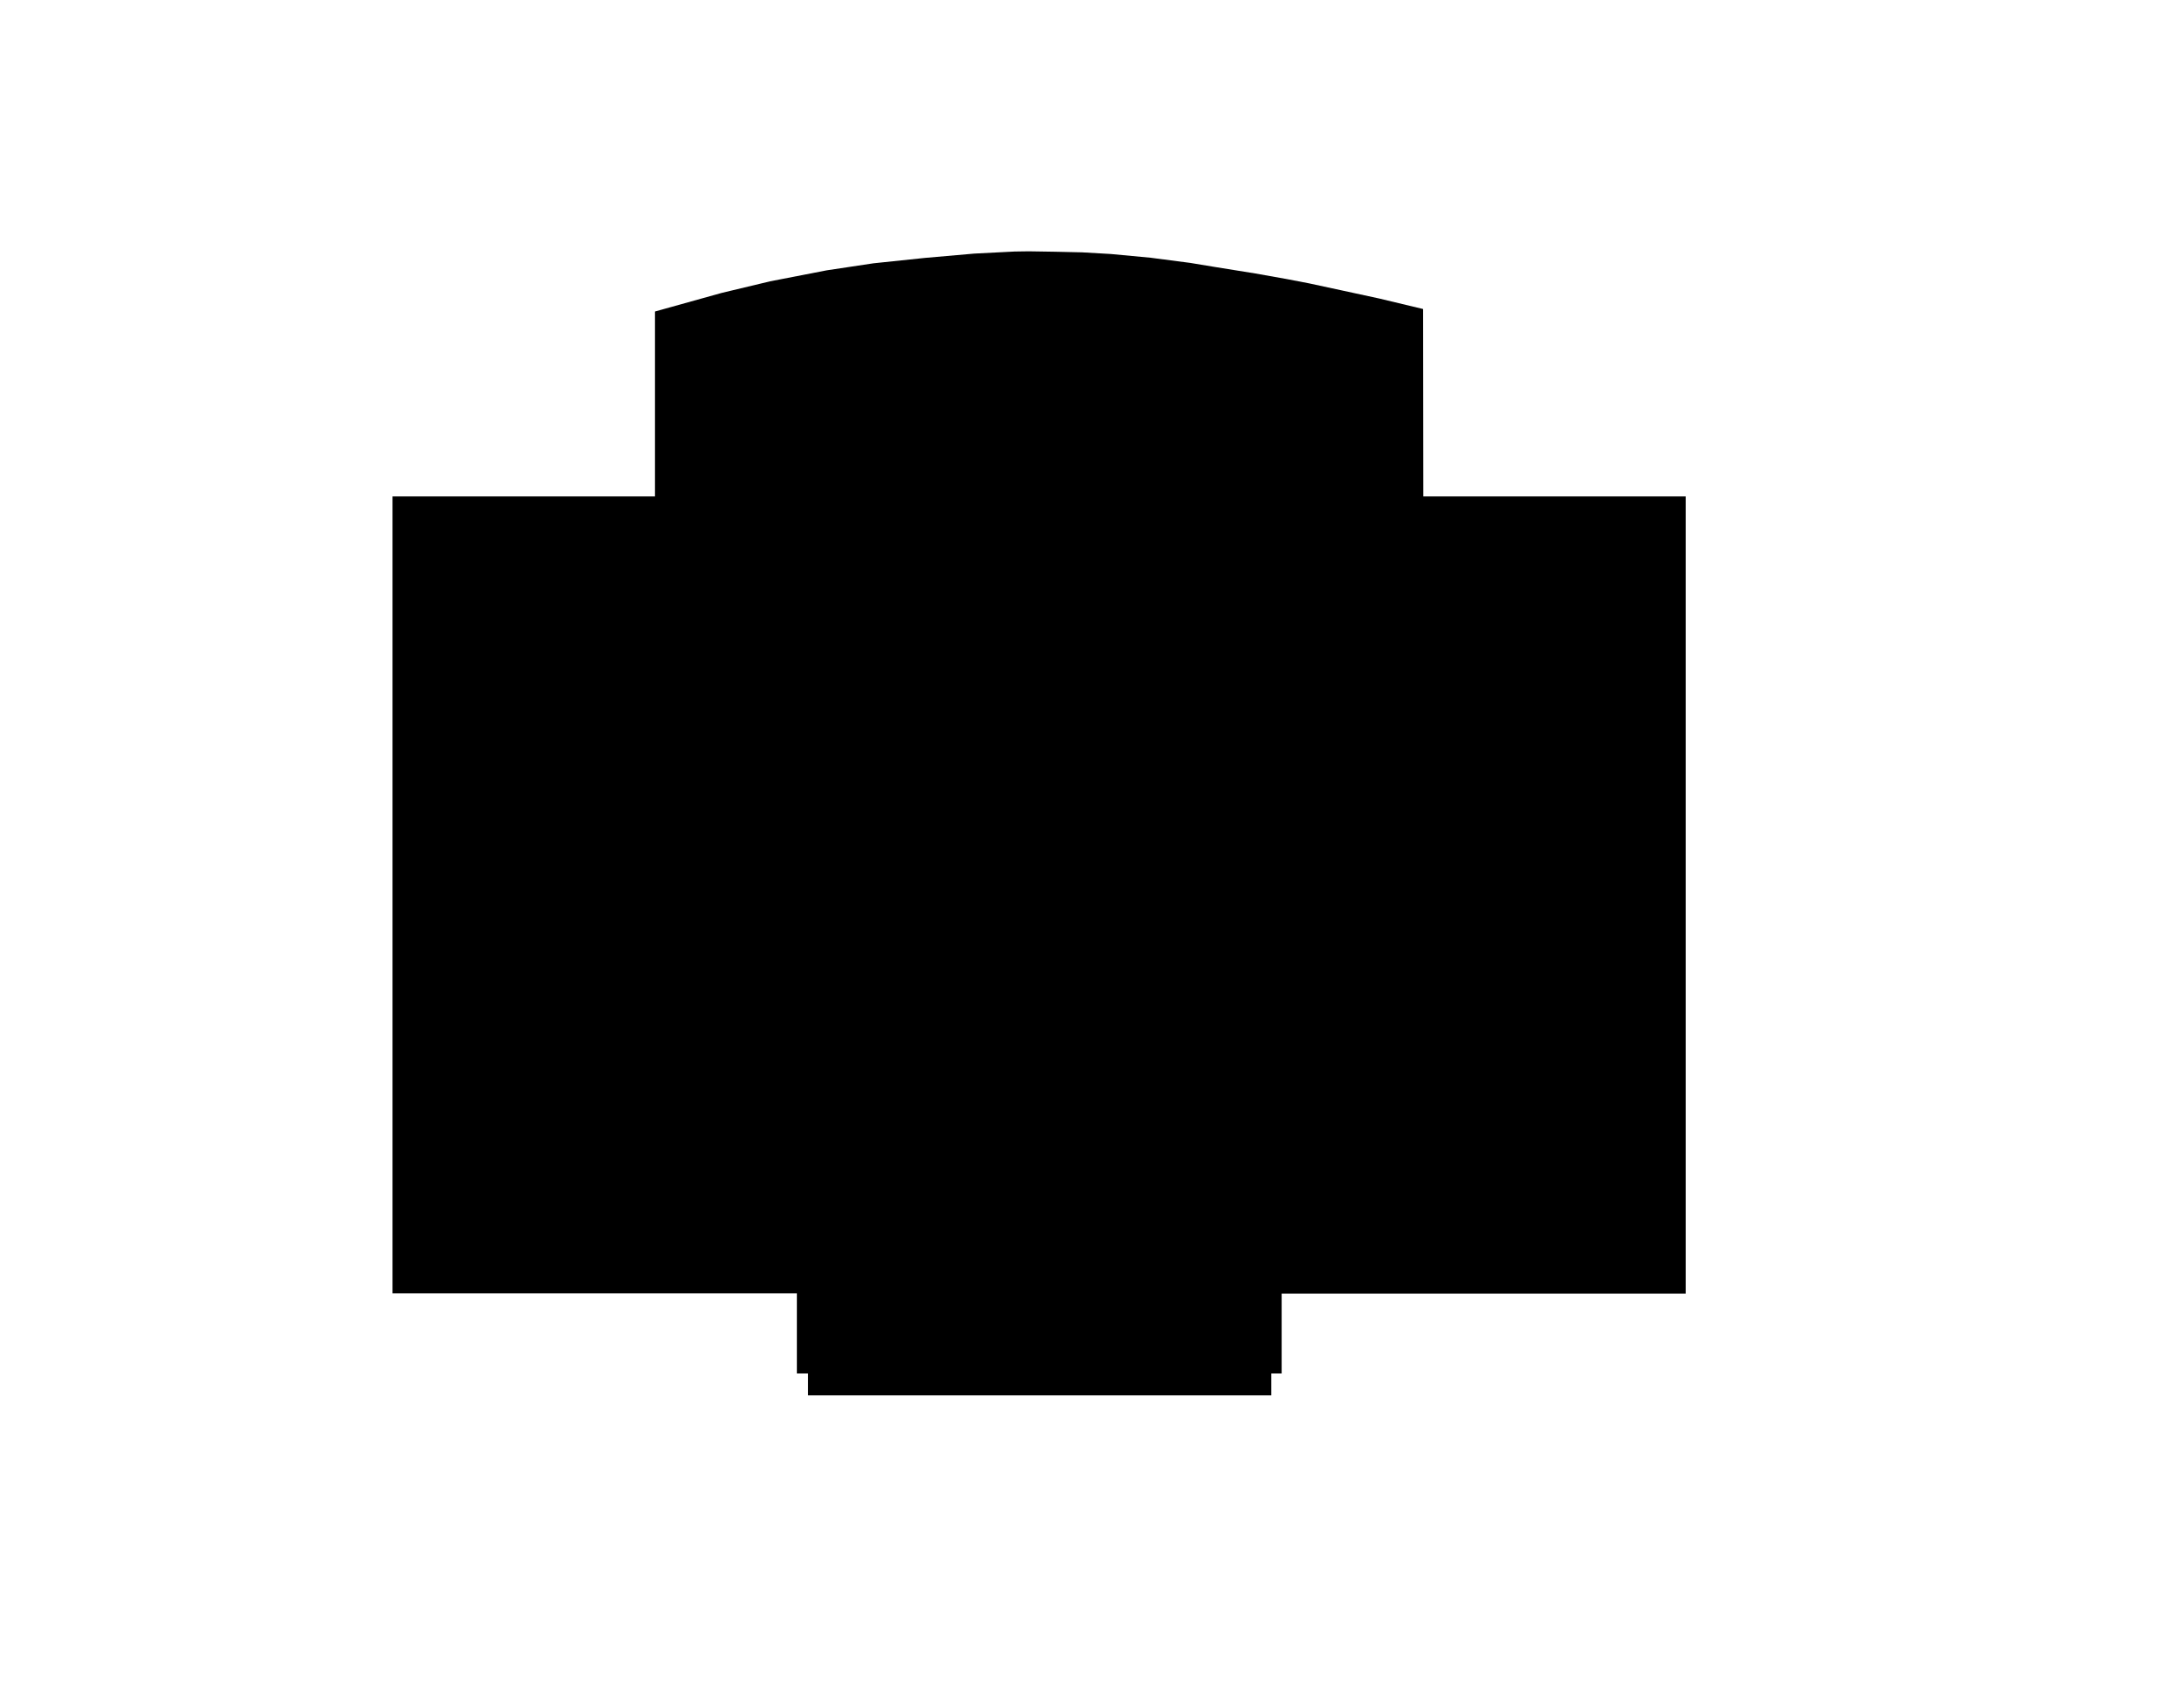
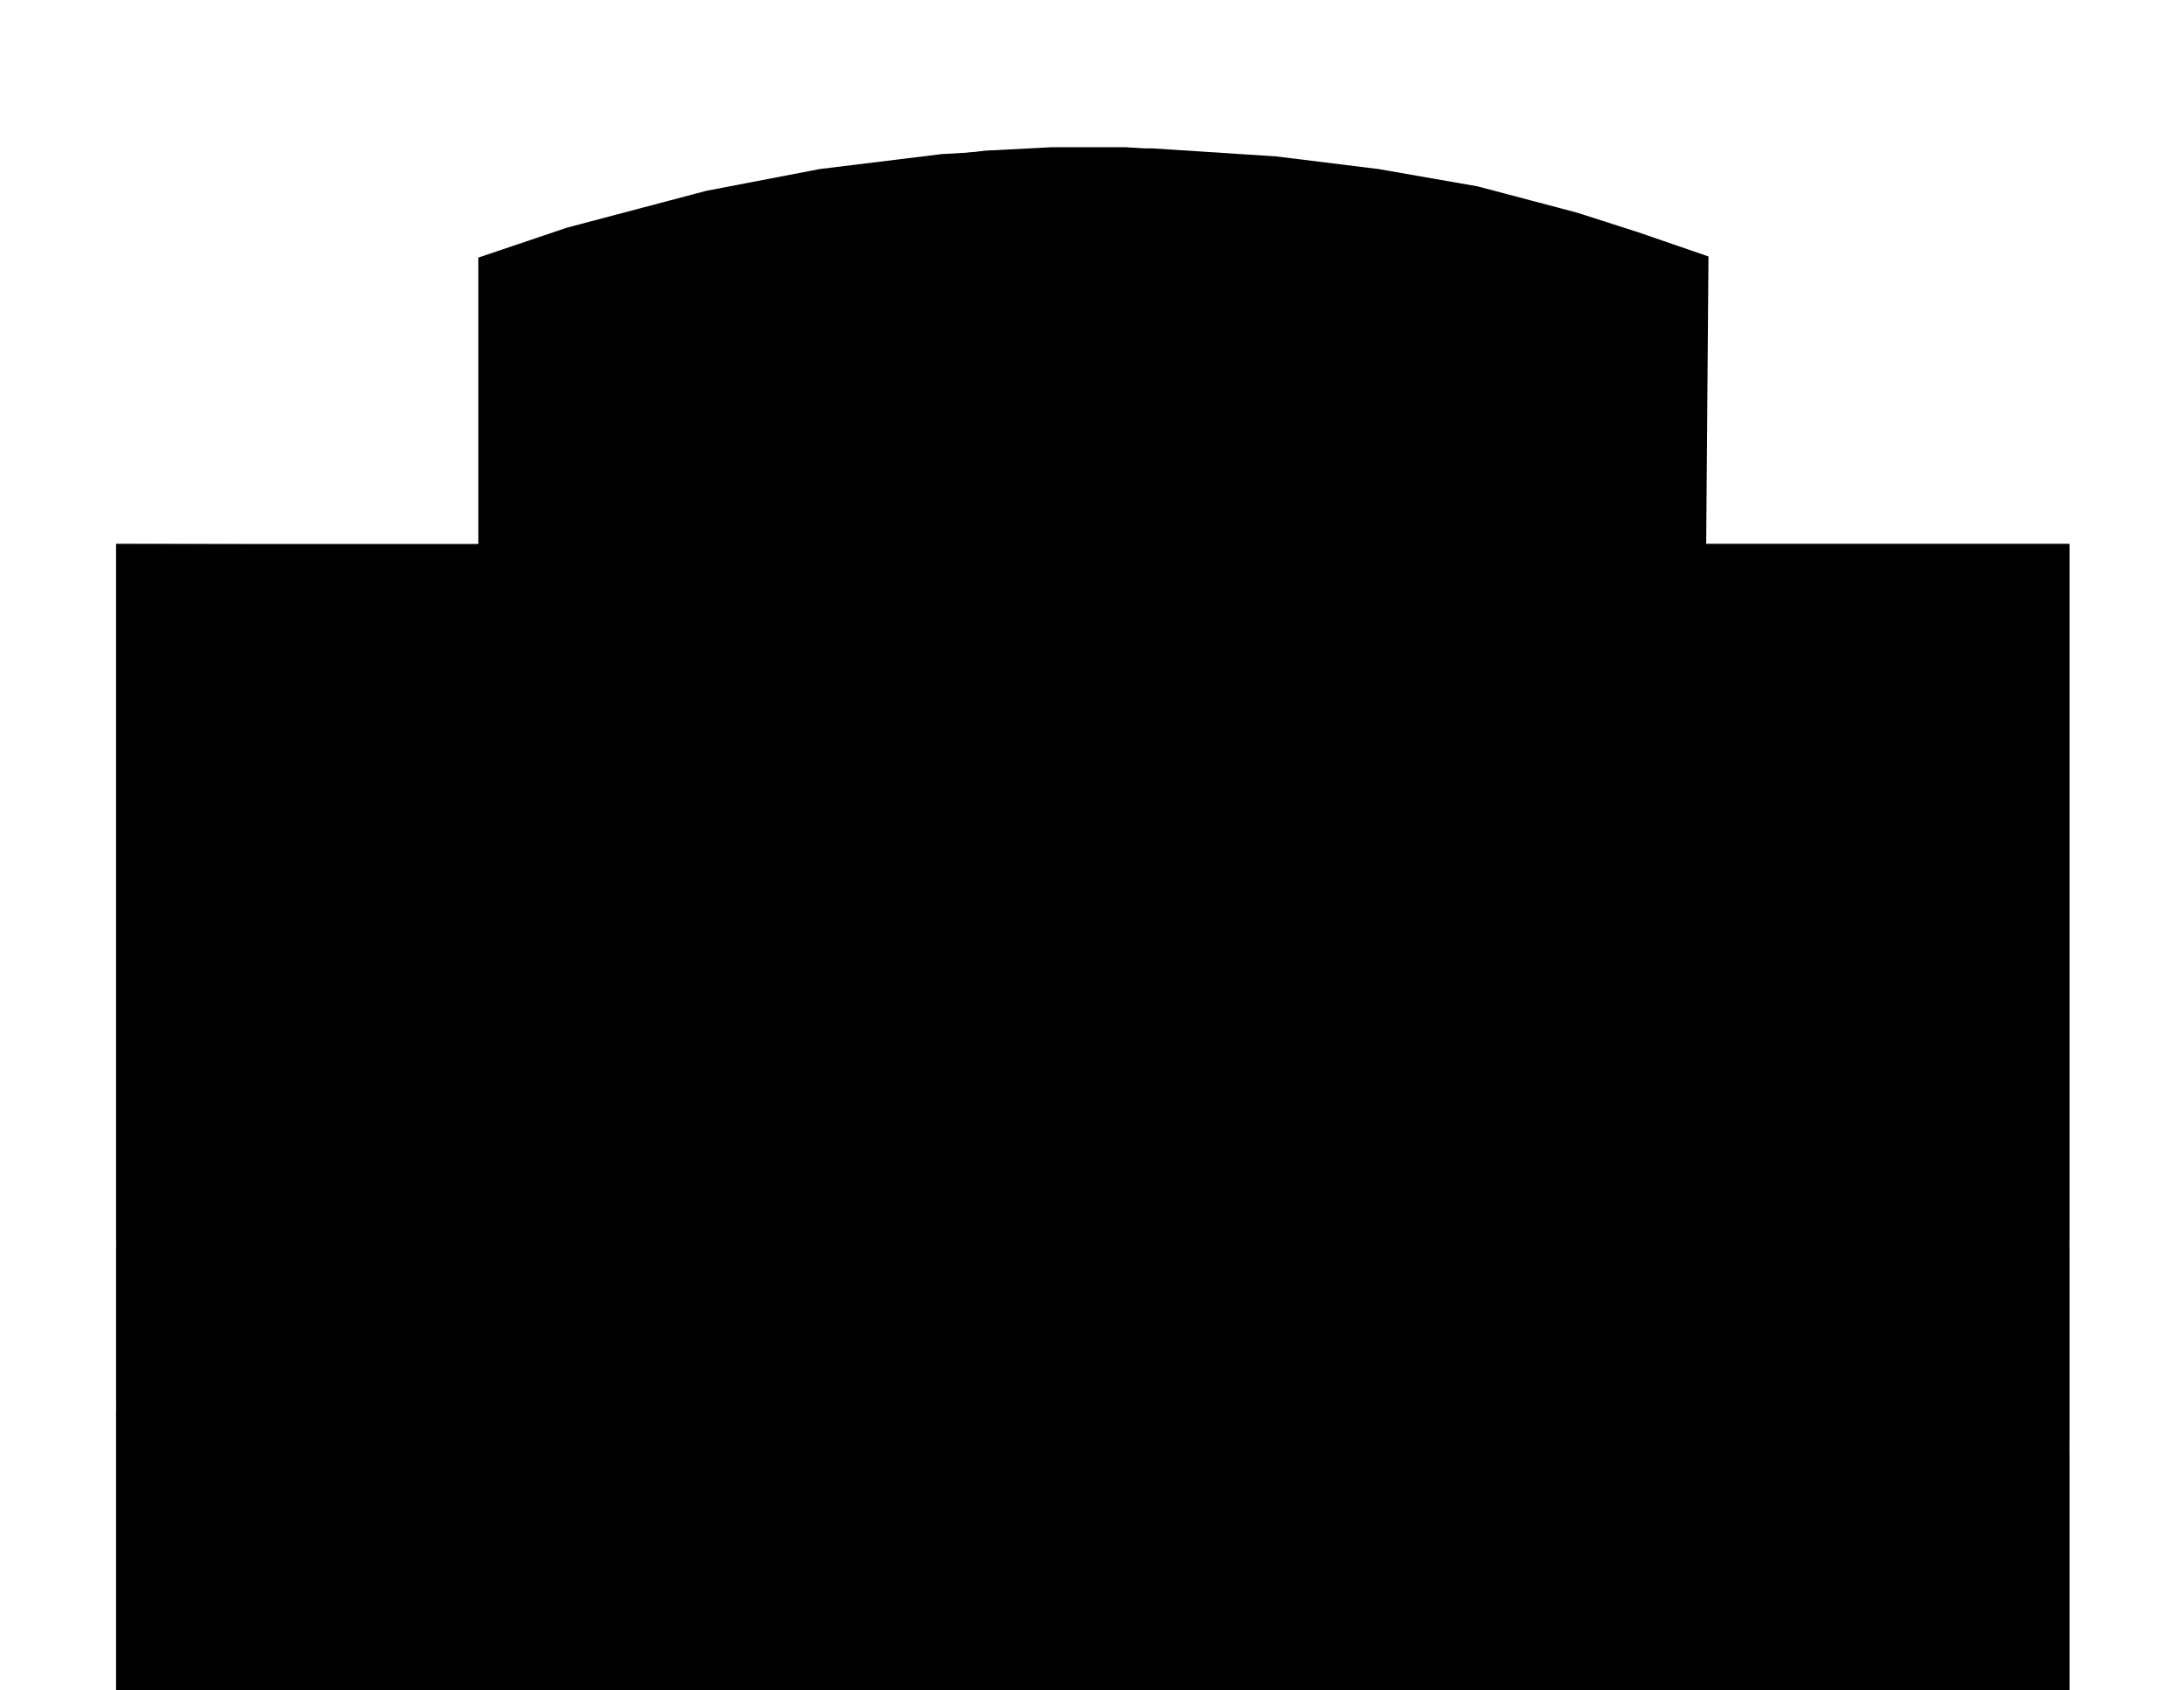
- <svg xmlns="http://www.w3.org/2000/svg" version="1.1" viewBox="0 0 1056 816">
-   <path d="M688.2 240h126.9v385.4H619.7V664h-5v10.6h-224V664h-5.4v-38.7H189.8V240h126.9v-89.4l32.3-9 23.4-5.6 27.3-5.3 22.6-3.4 24.8-2.6 24-2.1 19.5-1 6.8-.1 12.7.2 13.1.3 13.9.8 19.2 1.8 19.2 2.5 12.1 2 19.3 3.1 15.2 2.7L633 137l16.7 3.6 17.1 3.7 21.3 5.1z" id="floor" />
-   <path d="M301.6 467.7h101.7v60.4H301.6z" id="_5110" />
-   <path d="M200.7 467.7h66v48.1h-66z" id="_5108" />
-   <path d="M200.7 518.3h66v96.3h-66z" id="_5106" />
-   <path d="M269.1 560.2h58.3v54.4h-58.2z" id="_5104" />
-   <path d="M330 614.6v-54.4h58.3v54.4z" id="_5102" />
-   <path d="M327.5 240v-66.8h38.3V240z" id="_5306" />
-   <path d="M367.9 201.1v-41.5h49.8v41.5z" id="_excavated_ele" />
-   <path d="M455.8 162.1v-27.4l3.6-.4 5.2-.4 2-.2 3.6-.2 4.8-.4 8.4-.3 8.4-.3h21.3l8 .3h1l7.7.4 6.2.3 2.6.1 4.4.3 3.4.3 2.8.3V162z" id="_5304" />
-   <path d="M616.7 560.2H675v54.4h-58.3z" id="_5202" />
-   <path d="M677.5 560.2h58.3v54.4h-58.2z" id="_5204" />
-   <path d="M672.4 467.7h63.4v60.4h-63.4z" id="_5208" />
-   <path d="M738.3 467.7h66v60.4h-66z" id="_5208a" />
-   <path d="M738.3 530.7h66v84h-66z" id="_5206" />
-   <path d="M622 467.7h47.9v60.5h-48z" id="_5210" />
-   <path d="M405.9 467.7h63.3v48.4h-26.4v12h-37z" id="_5112" />
-   <path d="M423.3 564.2h74.2v46.6h-56.2v-2.2h-18z" id="_excavatedLAVM" />
-   <path d="M581.7 564.2h-74.2V611h56.2v-2.3h18z" id="_excavatedLAVW" />
-   <path d="M200.7 250.8h237v32h-.5v2.8h13.9l2.8 5.6 2.2 4.8 2.3 5.7 1.6 4 2 6.5 1.4 4.8 1.4 5 1.4 6.7 1.3 7.7 1 8.7.4 7.1v8.6l-.2 7-.8 8.8-.9 5.9-1 6.1-1.5 6.6-1.6 6.3-2.2 6.7-1.6 4.2-1.4 3.8-2.4 5.5-2.2 4.8-2 4h-13.9v2.7h.5v32h-237z" id="_5114" />
-   <path d="M804.3 250.8H567.2v32h.5v2.8h-13.9l-2.8 5.6-2.2 4.8-2.3 5.7-1.5 4-2.2 6.5-1.3 4.8-1.4 5-1.4 6.7-1.3 7.7-1 8.7-.4 7.1v8.6l.2 7 .8 8.8.9 5.9 1 6.1 1.5 6.6 1.6 6.3 2.2 6.7 1.6 4.2 1.4 3.8 2.4 5.5 2.2 4.8 2 4h13.9v2.7h-.5v32h237z" id="_5216" />
-   <path d="M577.4 240v-36.9h11v-63l8.1 1.2 9.4 1.7 11.2 2 12 2.3 10.4 2 16 3.5 10.6 2.3 11.4 2.9-.2 82z" id="_excavated_stair2" />
-   <path d="M552.3 200.6v-35.4h5v-29.7l2 .3 3.5.4 7.1 1 10.4 1.6V200h-6v.6h-2z" id="_5308" />
-   <path d="M526.4 655.6H393.8v-37h35.6v10h-4.5v3h101.5z" id="_excavated_stair1" />
+ <svg xmlns="http://www.w3.org/2000/svg" version="1.1" viewBox="100 0 1899.6 1469.4">
+   <path d="m516 224 77-26 121-32 99-19 106-13 87-5h96l108 7 89 11 86 15 87 23 53 17 61 21-2 250h316v1025H201V473l315 1z" id="floor" />
+   <path d="M485 1084h286v170H485z" id="_5110" />
+   <path d="M201 1084h185v135H201Z" id="_5108" />
+   <path d="M201 1227h185v271H201z" id="_5106" />
+   <path d="M394 1344h164v154H394z" id="_5104" />
+   <path d="M565 1498v-154h164v154z" id="_5102" />
+   <path d="M1372 1344h164v154h-164z" id="_5202" />
+   <path d="M1543 1344h164v154h-164z" id="_5204" />
+   <path d="M1529 1084h178v170h-178z" id="_5208" />
+   <path d="M1715 1084h185v170h-185z" id="_5208a" />
+   <path d="M1715 1262h185v236h-185z" id="_5206" />
+   <path d="M1387 1084h135v170h-135z" id="_5210" />
+   <path d="M201 473h667v90h-1v8h39l8 16 6 14 6 16 5 11 6 18 4 14 3 14 4 19 4 21 3 25 1 20v24l-1 20-2 24-2 17-3 17-5 19-4 17-6 19-5 12-4 11-6 15-7 14-5 11h-39v8h1v90H201z" id="_5114" />
+   <path d="M1900 473h-667v90h1v8h-39l-8 16-6 14-7 16-4 11-6 18-4 14-3 14-5 19-3 21-3 25-1 20v44l3 24 2 17 3 17 4 19 5 17 6 19 4 12 4 11 7 15 6 14 6 11h39v8h-1v90h667z" id="_5216" />
+   <path d="M778 1084h179v136h-75v34H778z" id="_5112" />
+   <path d="M897 241h316V139h-2l-20-2-40-4-72-5h-64l-58 3-60 7z" id="_5304" />
</svg>
